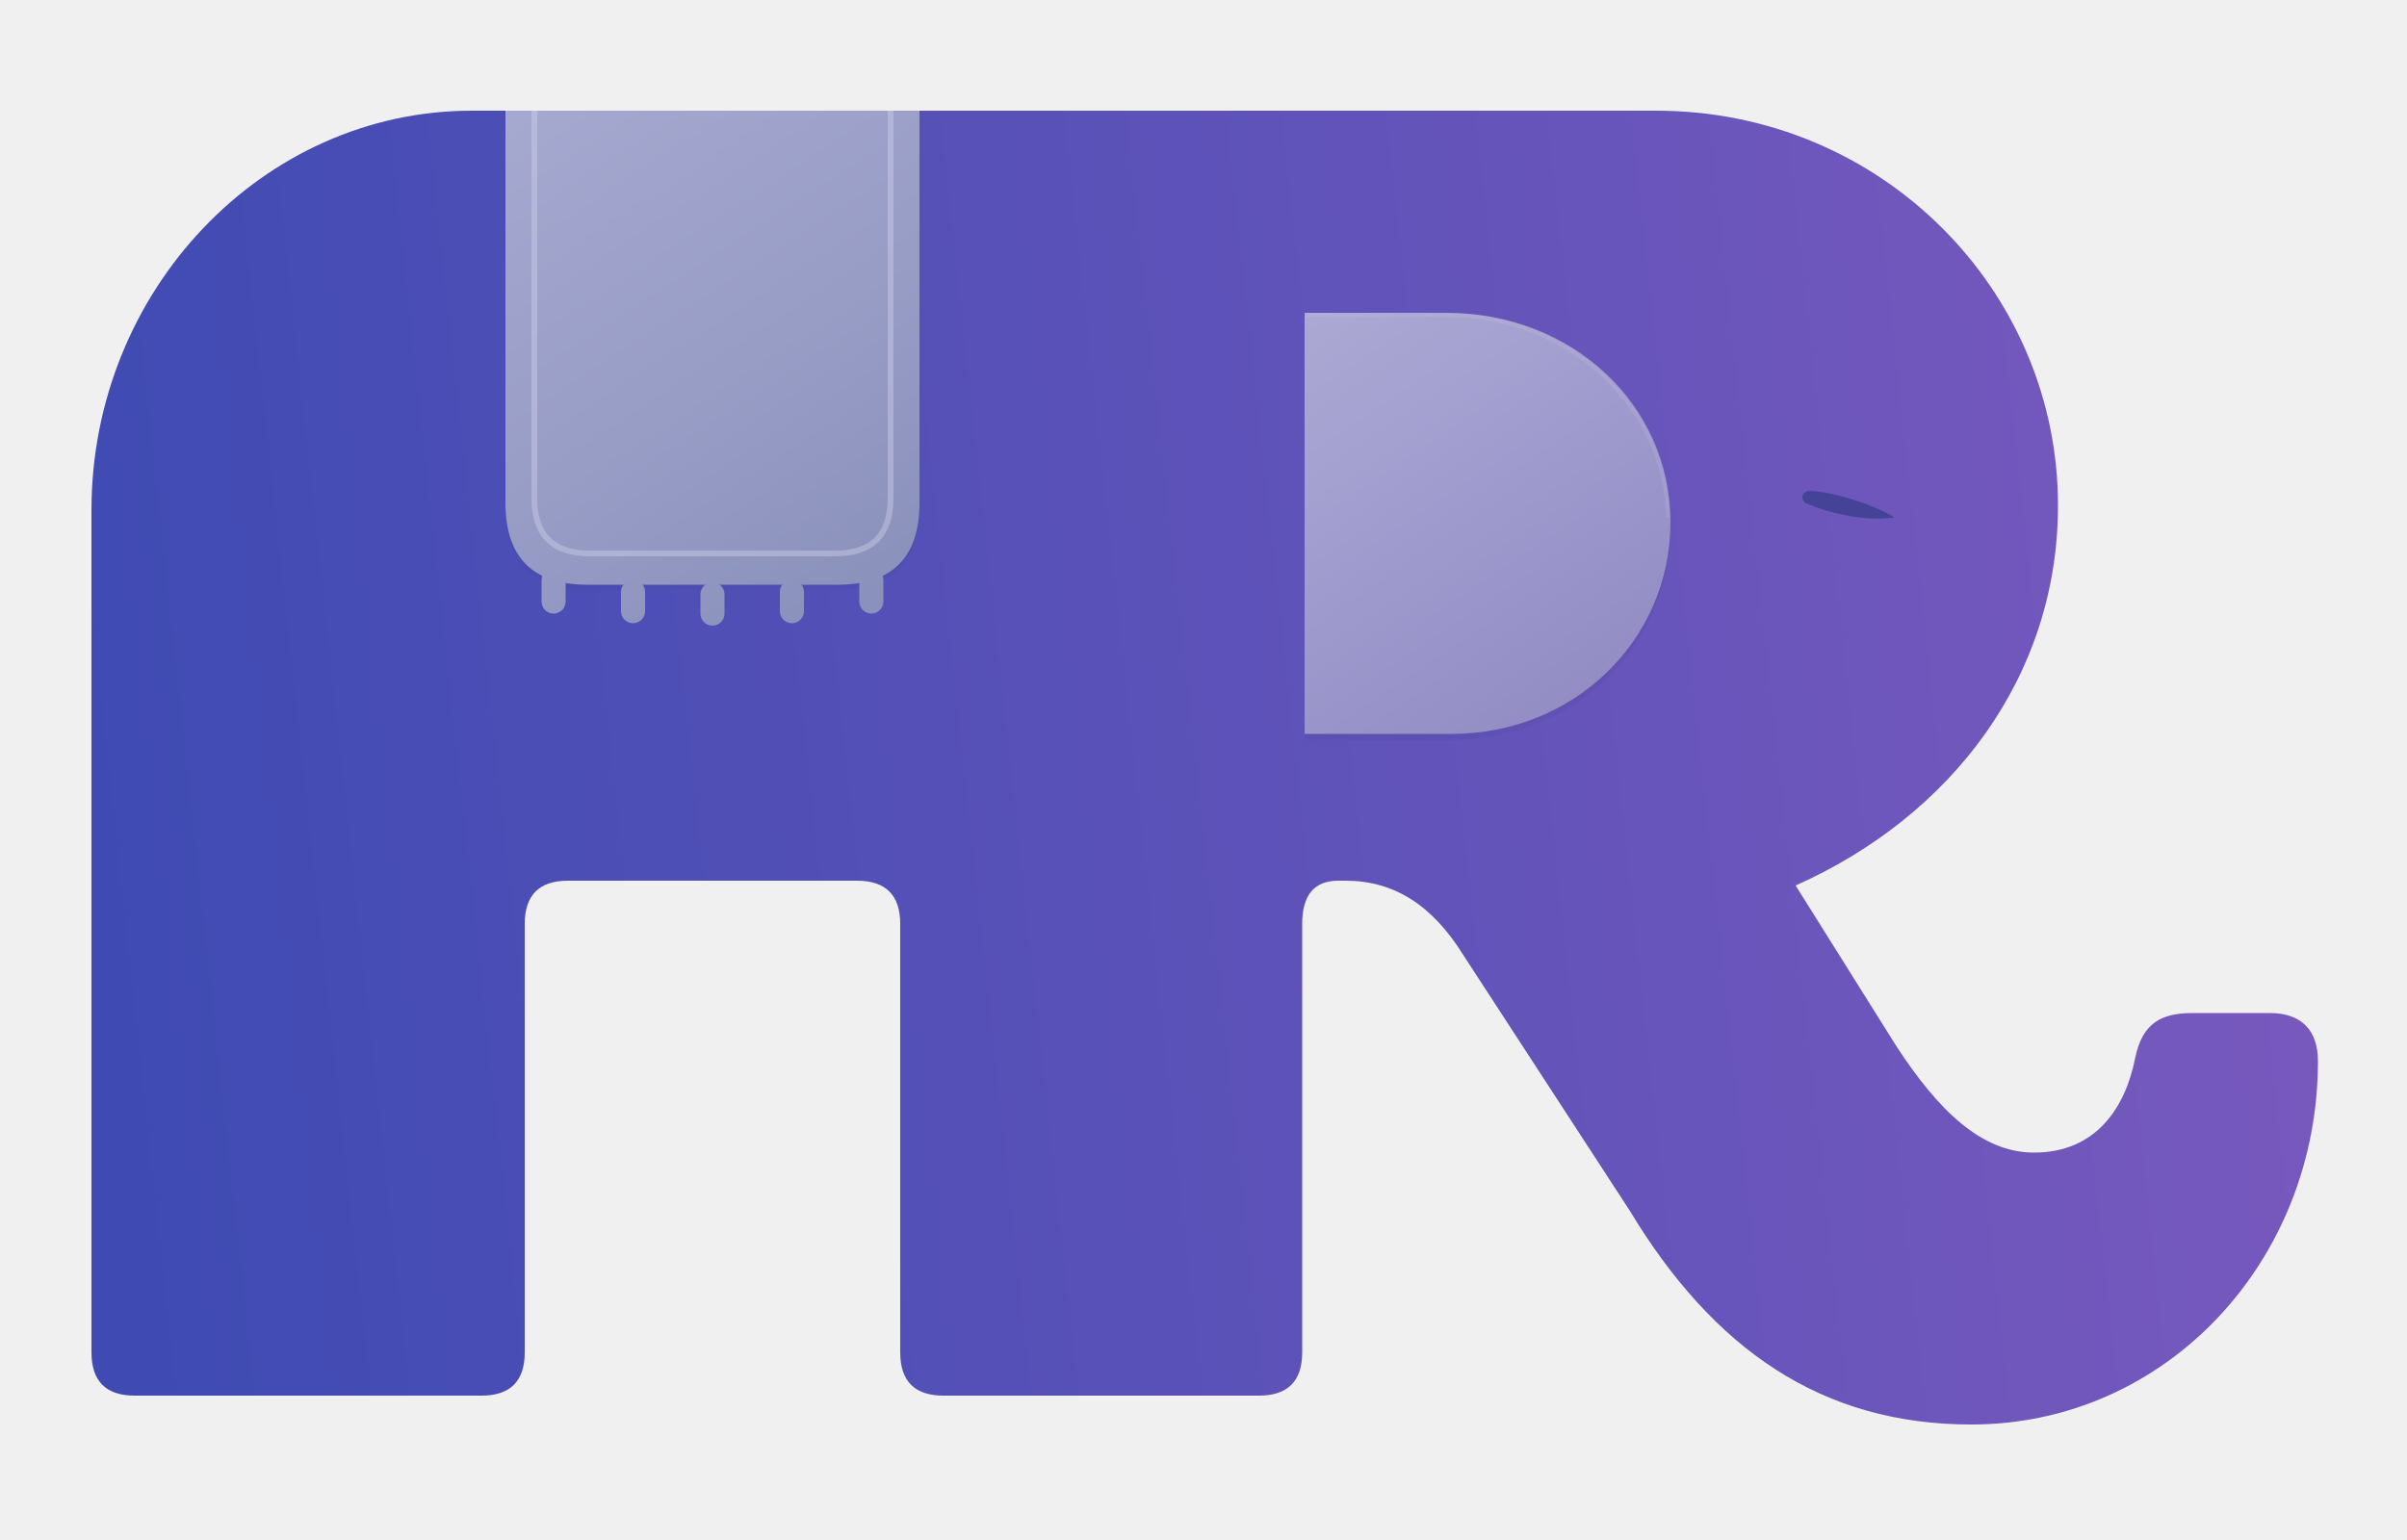
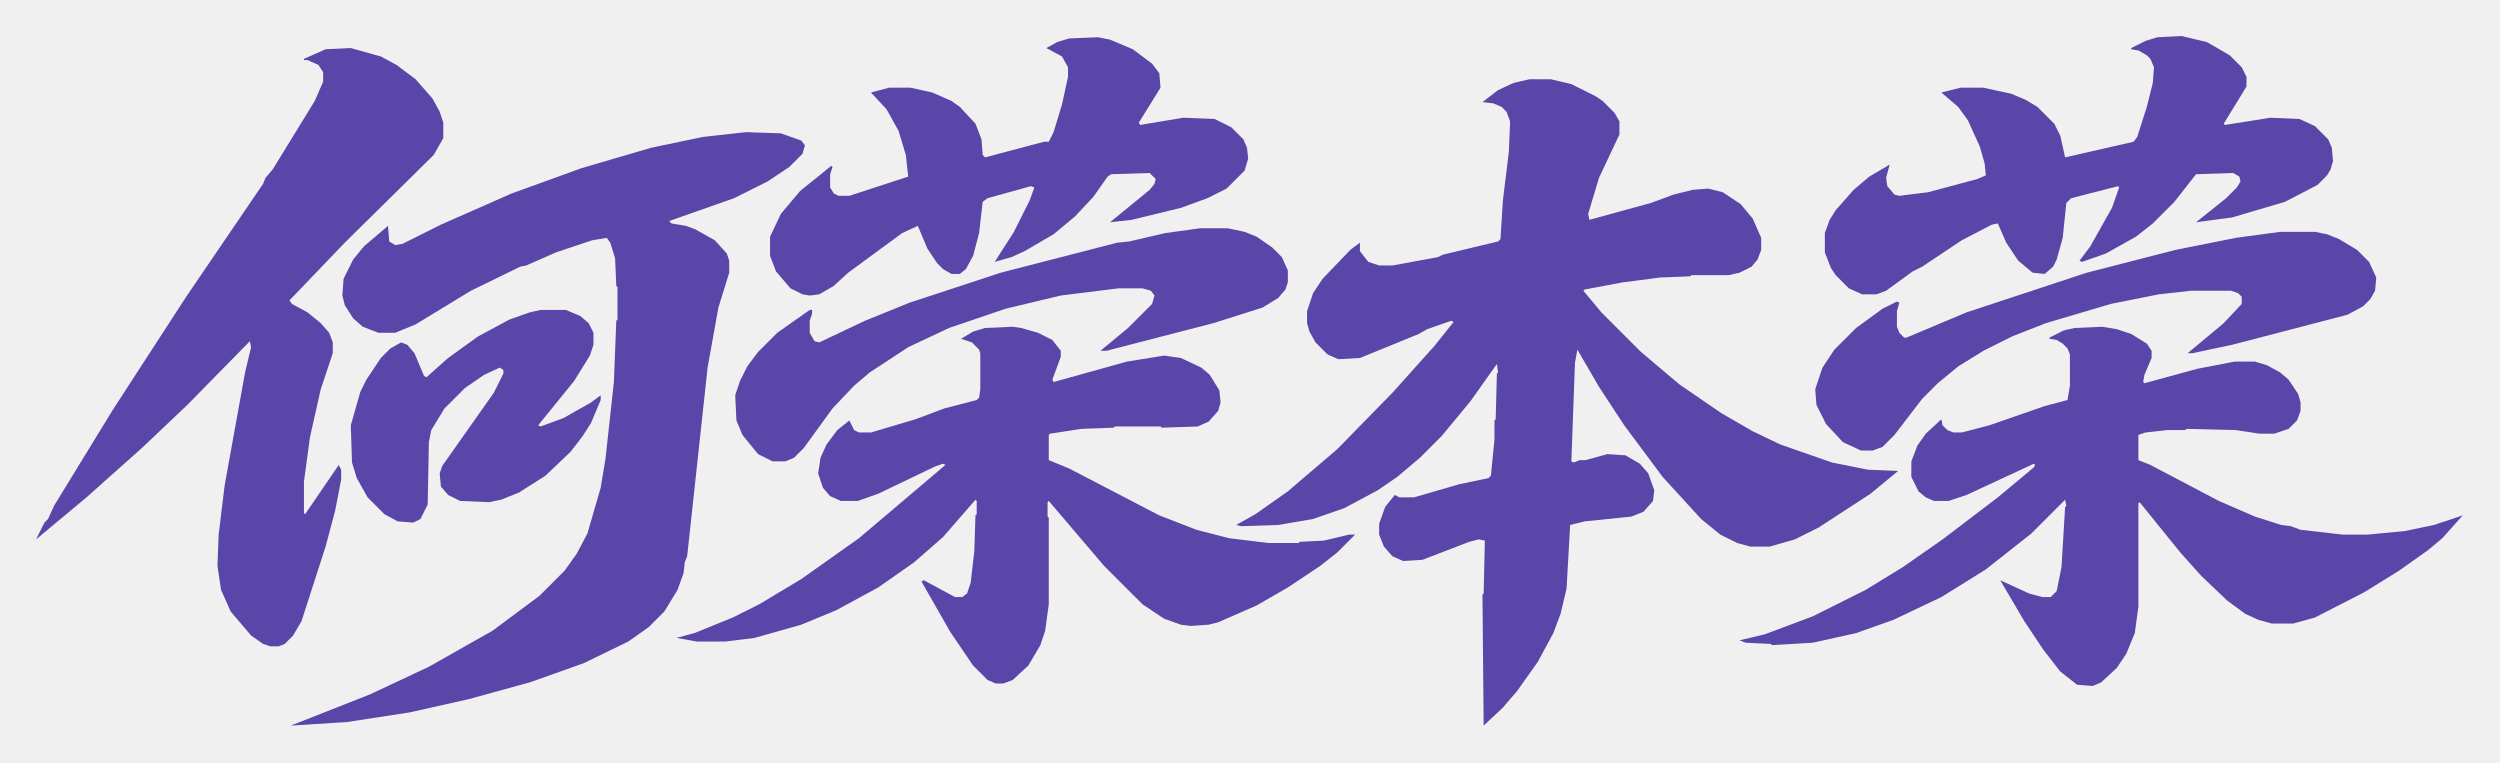
- <svg xmlns="http://www.w3.org/2000/svg" width="1000" height="640" viewBox="0 0 1000 640" role="img" aria-labelledby="hr-title hr-description" data-brand="herong-hr-elephant" data-variant="adaptive">
-   <style>
-     @media (prefers-color-scheme: dark) {
-       .hr-body-start { stop-color: #929CE8; }
-       .hr-body-end { stop-color: #B098E1; }
-       .hr-cloth-start { stop-color: #505A89; }
-       .hr-cloth-middle { stop-color: #46507D; }
-       .hr-cloth-end { stop-color: #3F4873; }
-       .hr-ear-start { stop-color: #535B8C; }
-       .hr-ear-middle { stop-color: #454D7C; }
-       .hr-ear-end { stop-color: #3C436F; }
-       .hr-hem { stroke: #8185AD; }
-       .hr-eye { fill: #363963; }
-       .hr-ear-light { stroke: #7479A3; }
-     }
-   </style>
-   <defs>
-     <linearGradient id="hr-body" x1="0" y1="280" x2="925" y2="180" gradientUnits="userSpaceOnUse">
-       <stop class="hr-body-start" stop-color="#3F4BB3" />
-       <stop class="hr-body-end" offset="1" stop-color="#7959BE" />
-     </linearGradient>
-     <linearGradient id="hr-cloth" x1="180" y1="0" x2="315" y2="208" gradientUnits="userSpaceOnUse">
-       <stop class="hr-cloth-start" stop-color="#A5A8CF" />
-       <stop class="hr-cloth-middle" offset=".55" stop-color="#989DC6" />
-       <stop class="hr-cloth-end" offset="1" stop-color="#8A91BB" />
-     </linearGradient>
-     <linearGradient id="hr-ear" x1="507" y1="86" x2="626" y2="263" gradientUnits="userSpaceOnUse">
-       <stop class="hr-ear-start" stop-color="#ACA8D3" />
-       <stop class="hr-ear-middle" offset=".52" stop-color="#9D99CD" />
-       <stop class="hr-ear-end" offset="1" stop-color="#908AC0" />
-     </linearGradient>
-   </defs>
-   <g transform="translate(38 46)">
-     <path id="hr-silhouette" fill="url(#hr-body)" d="M158 0H650C744 0 817 75 817 164C817 235 773 293 708 322L750 389C767 415 785 433 807 433C833 433 845 414 849 394C852 379 860 375 873 375H905C918 375 925 382 925 395C925 478 862 546 781 546C719 546 674 515 639 457L570 351C557 330 541 320 521 320H518C508 320 503 326 503 338V516Q503 534 485 534H354Q336 534 336 516V338Q336 320 318 320H198Q180 320 180 338V516Q180 534 162 534H18Q0 534 0 516V166C0 75 71 0 158 0Z" />
-     <g id="hr-blanket">
-       <path class="hr-relief" fill="#202653" opacity=".055" transform="translate(0 2)" d="M172 0H344V163Q344 197 310 197H206Q172 197 172 163Z" />
-       <path fill="url(#hr-cloth)" d="M172 0H344V163Q344 197 310 197H206Q172 197 172 163Z" />
-       <g class="hr-detail" fill="url(#hr-cloth)">
-         <rect x="187" y="190" width="10" height="19" rx="5" />
-         <rect x="220" y="195" width="10" height="18" rx="5" />
-         <rect x="253" y="196" width="10" height="18" rx="5" />
-         <rect x="286" y="195" width="10" height="18" rx="5" />
-         <rect x="319" y="190" width="10" height="19" rx="5" />
-       </g>
-       <path class="hr-detail hr-hem" d="M184 0V161Q184 184 207 184H309Q332 184 332 161V0" fill="none" stroke="#D3D3EA" stroke-opacity=".42" stroke-width="2.4" />
-     </g>
-     <g id="hr-ear-plane">
-       <path class="hr-relief" fill="#202653" opacity=".065" transform="translate(0 2.5)" d="M504 84H563C615 84 656 122 656 171C656 220 616 259 565 259H504Z" />
-       <path fill="url(#hr-ear)" d="M504 84H563C615 84 656 122 656 171C656 220 616 259 565 259H504Z" />
-       <path class="hr-detail hr-ear-light" d="M505 85H563C614 85 654 123 655 169" fill="none" stroke="#D0C9EC" stroke-opacity=".16" stroke-width="1.5" />
-     </g>
-     <path class="hr-detail hr-eye" fill="#444398" d="M713 158C722 158 739 163 749 169C737 171 721 167 712 163Q709 160 713 158Z" />
-   </g>
+ <svg xmlns="http://www.w3.org/2000/svg" viewBox="54 65 2081 635" width="2081" height="635" role="img" aria-label="何荣本荣 horizontal">
+   <style>@media (prefers-color-scheme: dark) { path { fill: #FFFFFF; } }</style>
+   <path fill="#5946A8" fill-rule="evenodd" d="M2104 494 L2080 502 L2056 507 L2025 510 L2004 510 L1969 506 L1961 503 L1953 502 L1931 495 L1901 482 L1844 452 L1834 448 L1834 427 L1840 425 L1858 423 L1873 423 L1874 422 L1915 423 L1935 426 L1947 426 L1959 422 L1966 415 L1969 407 L1969 400 L1967 393 L1959 381 L1952 375 L1941 369 L1931 366 L1914 366 L1883 372 L1839 384 L1838 383 L1839 377 L1845 363 L1845 357 L1841 351 L1828 343 L1816 339 L1804 337 L1781 338 L1772 340 L1760 346 L1760 347 L1766 348 L1771 351 L1775 355 L1777 360 L1777 386 L1775 398 L1756 403 L1710 419 L1687 425 L1680 425 L1675 423 L1671 419 L1670 414 L1657 426 L1650 436 L1645 449 L1645 462 L1651 474 L1657 479 L1664 482 L1676 482 L1691 477 L1747 451 L1748 452 L1747 454 L1717 479 L1671 514 L1638 537 L1607 556 L1563 578 L1523 593 L1502 598 L1507 600 L1528 601 L1529 602 L1563 600 L1599 592 L1630 581 L1670 562 L1707 539 L1745 509 L1773 481 L1774 486 L1773 487 L1770 537 L1766 557 L1761 562 L1754 562 L1743 559 L1719 548 L1739 582 L1755 606 L1769 624 L1783 635 L1796 636 L1803 633 L1816 621 L1824 609 L1831 592 L1834 570 L1834 484 L1835 483 L1869 525 L1886 544 L1908 565 L1923 576 L1934 581 L1945 584 L1963 584 L1981 579 L2022 558 L2051 540 L2075 523 L2087 513 Z M1182 510 L1177 510 L1156 515 L1136 516 L1135 517 L1110 517 L1077 513 L1050 506 L1019 494 L944 455 L927 448 L927 427 L928 426 L954 422 L981 421 L982 420 L1020 420 L1021 421 L1051 420 L1060 416 L1068 407 L1070 400 L1069 390 L1061 377 L1054 371 L1037 363 L1023 361 L992 366 L931 383 L930 381 L937 362 L937 357 L930 348 L918 342 L904 338 L897 337 L874 338 L864 341 L854 347 L863 350 L869 356 L870 359 L870 389 L869 396 L867 398 L840 405 L816 414 L779 425 L769 425 L765 423 L761 415 L751 423 L742 435 L737 446 L735 459 L739 471 L745 478 L754 482 L768 482 L785 476 L833 453 L839 451 L841 452 L769 513 L721 547 L686 568 L664 579 L632 592 L617 596 L634 599 L658 599 L682 596 L721 585 L750 573 L785 554 L815 533 L839 512 L866 481 L867 482 L867 493 L866 494 L865 524 L862 550 L859 559 L855 562 L849 562 L823 548 L821 549 L845 591 L864 619 L876 631 L883 634 L889 634 L897 631 L910 619 L920 602 L924 590 L927 568 L927 496 L926 495 L926 483 L927 482 L973 536 L1005 568 L1023 580 L1037 585 L1045 586 L1060 585 L1068 583 L1100 569 L1126 554 L1153 536 L1167 525 Z M544 334 L537 328 L525 323 L504 323 L495 325 L478 331 L452 345 L427 363 L409 379 L407 378 L399 359 L393 352 L388 350 L379 355 L371 363 L359 381 L354 391 L346 419 L347 450 L351 463 L360 479 L374 493 L385 499 L398 500 L404 497 L410 485 L411 433 L413 423 L424 405 L441 388 L457 377 L470 371 L473 373 L473 376 L465 392 L422 453 L420 459 L421 470 L427 477 L437 482 L461 483 L471 481 L486 475 L508 461 L529 441 L539 428 L546 417 L554 398 L554 394 L546 400 L523 413 L504 420 L502 419 L532 382 L545 361 L548 352 L548 342 Z M2032 296 L2026 283 L2016 273 L2001 264 L1991 260 L1981 258 L1952 258 L1915 263 L1865 273 L1791 292 L1691 325 L1641 346 L1639 346 L1635 342 L1633 337 L1633 324 L1635 317 L1633 316 L1621 322 L1599 338 L1581 356 L1571 371 L1565 389 L1566 402 L1574 418 L1588 433 L1603 440 L1613 440 L1621 437 L1631 427 L1654 397 L1667 384 L1684 370 L1705 357 L1729 345 L1757 334 L1811 318 L1851 310 L1878 307 L1911 307 L1917 309 L1920 312 L1920 318 L1905 334 L1875 359 L1879 359 L1912 352 L2008 327 L2021 320 L2027 314 L2031 307 Z M1126 290 L1121 279 L1113 271 L1100 262 L1090 258 L1076 255 L1053 255 L1024 259 L994 266 L984 267 L887 292 L811 317 L774 332 L736 350 L732 349 L728 342 L728 332 L730 326 L730 323 L728 323 L701 342 L685 358 L676 370 L670 382 L666 394 L667 415 L672 427 L685 443 L697 449 L708 449 L715 446 L723 438 L747 405 L765 386 L778 375 L810 354 L844 338 L891 322 L937 311 L985 305 L1005 305 L1012 307 L1015 311 L1013 318 L993 338 L970 357 L975 357 L1064 334 L1105 321 L1118 313 L1124 306 L1126 300 Z M721 182 L704 176 L675 175 L639 179 L596 188 L538 205 L480 226 L421 252 L389 268 L383 269 L378 266 L377 253 L357 270 L348 281 L340 297 L339 311 L341 319 L348 330 L356 337 L369 342 L383 342 L400 335 L446 307 L487 287 L492 286 L517 275 L547 265 L559 263 L562 267 L566 280 L567 303 L568 304 L568 331 L567 332 L565 383 L558 447 L554 471 L543 509 L534 526 L524 540 L503 561 L464 590 L411 620 L362 643 L296 669 L343 666 L395 658 L444 647 L495 633 L540 617 L577 599 L594 587 L607 574 L618 556 L623 542 L624 533 L626 528 L643 371 L652 321 L661 292 L661 282 L659 276 L649 265 L633 256 L625 253 L613 251 L611 249 L665 230 L693 216 L711 204 L722 193 L724 186 Z M1345 131 L1327 131 L1314 134 L1301 140 L1288 150 L1297 151 L1304 154 L1308 158 L1311 166 L1310 191 L1305 232 L1303 264 L1301 266 L1255 277 L1251 279 L1213 286 L1202 286 L1193 283 L1186 274 L1186 267 L1178 273 L1155 297 L1147 309 L1142 324 L1142 334 L1144 341 L1149 350 L1159 360 L1168 364 L1186 363 L1235 343 L1242 339 L1262 332 L1264 333 L1248 353 L1213 392 L1167 439 L1126 474 L1099 493 L1083 502 L1087 503 L1118 502 L1147 497 L1173 488 L1201 473 L1217 462 L1236 446 L1254 428 L1278 399 L1300 368 L1301 375 L1300 376 L1299 414 L1298 415 L1298 431 L1295 461 L1293 463 L1269 468 L1231 479 L1219 479 L1215 477 L1207 487 L1202 501 L1202 510 L1206 520 L1213 528 L1222 532 L1238 531 L1277 516 L1285 514 L1290 515 L1289 559 L1288 560 L1289 669 L1305 654 L1317 640 L1334 616 L1347 592 L1353 576 L1358 555 L1361 502 L1373 499 L1412 495 L1422 491 L1430 482 L1431 473 L1426 459 L1419 451 L1407 444 L1392 443 L1374 448 L1369 448 L1364 450 L1362 449 L1365 367 L1367 356 L1385 387 L1406 419 L1438 462 L1470 497 L1486 510 L1500 517 L1511 520 L1527 520 L1548 514 L1568 504 L1611 476 L1634 457 L1609 456 L1579 450 L1536 435 L1513 424 L1487 409 L1452 385 L1420 358 L1387 325 L1372 307 L1373 306 L1405 300 L1436 296 L1461 295 L1462 294 L1493 294 L1502 292 L1512 287 L1517 281 L1520 273 L1520 263 L1513 247 L1503 235 L1488 225 L1476 222 L1463 223 L1447 227 L1428 234 L1377 248 L1376 243 L1385 213 L1402 177 L1402 166 L1398 159 L1388 149 L1382 145 L1362 135 Z M346 105 L325 106 L307 114 L307 115 L310 115 L319 119 L323 125 L323 133 L316 149 L281 206 L275 213 L273 218 L209 312 L148 406 L99 486 L94 497 L91 500 L84 514 L126 479 L172 438 L210 402 L262 349 L263 354 L258 375 L241 469 L236 510 L235 536 L238 556 L246 574 L263 594 L273 601 L279 603 L286 603 L291 601 L298 594 L305 582 L325 520 L333 490 L338 464 L338 456 L336 452 L308 493 L307 492 L307 466 L312 429 L321 389 L331 359 L331 350 L328 342 L321 334 L310 325 L297 318 L295 315 L341 267 L415 194 L423 180 L423 167 L420 158 L414 147 L400 131 L384 119 L371 112 Z M1092 188 L1089 181 L1079 171 L1065 164 L1039 163 L1003 169 L1002 167 L1020 138 L1019 126 L1013 118 L997 106 L978 98 L968 96 L944 97 L934 100 L925 105 L938 112 L943 121 L943 129 L938 152 L931 175 L927 183 L923 183 L874 196 L872 194 L871 181 L866 168 L853 154 L846 149 L830 142 L812 138 L794 138 L779 142 L792 156 L802 174 L808 194 L810 212 L761 228 L752 228 L748 226 L745 221 L745 210 L747 204 L746 203 L720 224 L704 243 L695 262 L695 278 L700 291 L712 305 L722 310 L728 311 L736 310 L748 303 L760 292 L805 259 L818 253 L826 272 L834 284 L839 289 L846 293 L853 293 L858 289 L864 278 L869 259 L872 233 L876 230 L912 220 L915 221 L911 232 L898 258 L882 283 L896 279 L907 274 L931 260 L949 245 L964 229 L976 212 L979 210 L1011 209 L1016 214 L1015 218 L1011 223 L978 250 L996 248 L1037 238 L1059 230 L1075 222 L1090 207 L1093 197 Z M1995 188 L1992 181 L1981 170 L1968 164 L1944 163 L1906 169 L1905 168 L1924 137 L1924 129 L1920 121 L1910 111 L1891 100 L1870 95 L1850 96 L1840 99 L1828 105 L1828 106 L1834 107 L1841 111 L1844 114 L1847 121 L1846 134 L1841 154 L1833 179 L1830 183 L1773 196 L1769 178 L1764 168 L1750 154 L1740 148 L1728 143 L1705 138 L1686 138 L1670 142 L1684 154 L1692 165 L1702 187 L1706 201 L1707 211 L1700 214 L1659 225 L1635 228 L1631 227 L1625 220 L1624 213 L1627 202 L1610 212 L1597 223 L1582 240 L1577 248 L1573 259 L1573 275 L1578 288 L1582 294 L1593 305 L1604 310 L1616 310 L1624 307 L1646 291 L1654 287 L1687 265 L1712 252 L1717 251 L1724 267 L1734 282 L1746 292 L1756 293 L1763 287 L1766 281 L1771 263 L1774 234 L1778 230 L1817 220 L1818 221 L1812 238 L1794 270 L1785 282 L1787 283 L1807 276 L1832 262 L1846 251 L1864 233 L1882 210 L1913 209 L1918 212 L1919 216 L1916 221 L1907 230 L1882 250 L1912 246 L1956 233 L1983 219 L1991 211 L1994 206 L1996 199 Z" />
</svg>
